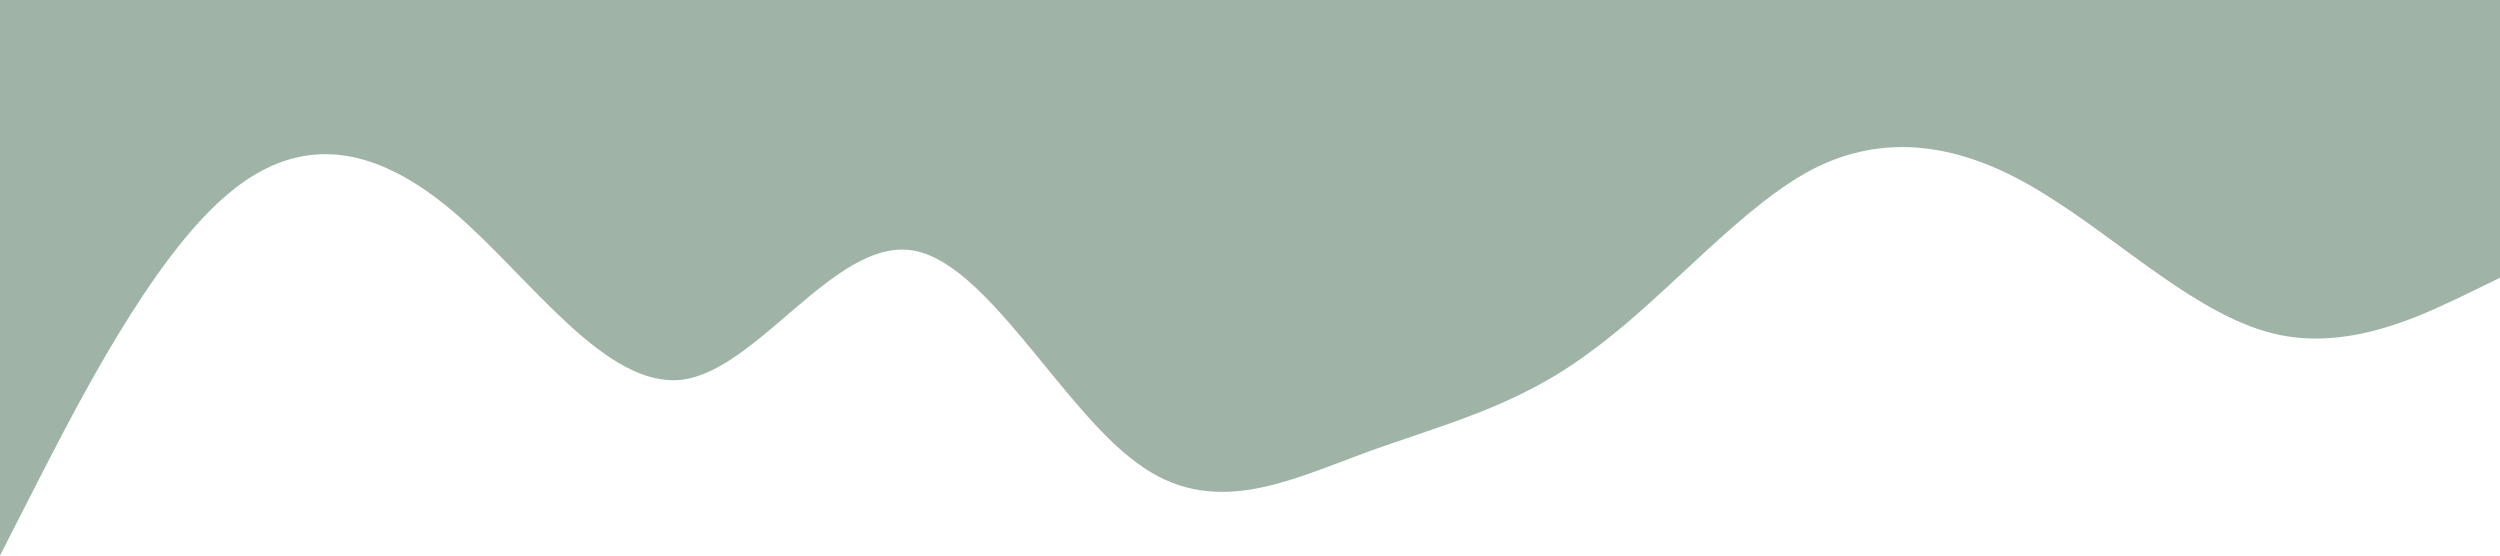
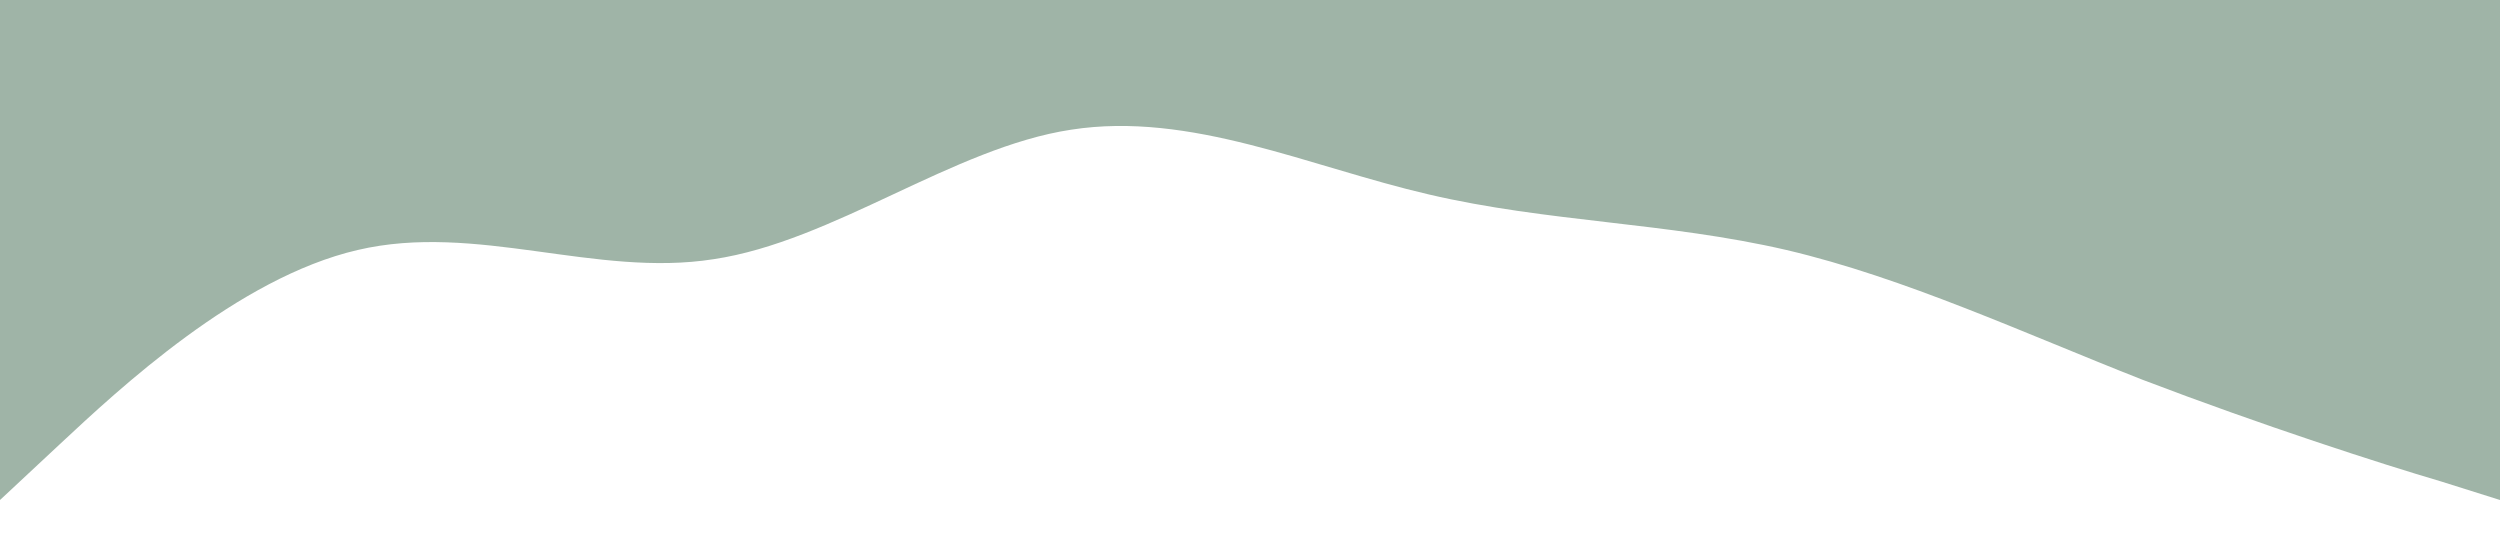
<svg xmlns="http://www.w3.org/2000/svg" viewBox="0 0 1440 320">
-   <path fill="#9FB4A7" fill-opacity="1" d="M0,320L21.8,277.3C43.6,235,87,149,131,112C174.5,75,218,85,262,122.7C305.5,160,349,224,393,218.7C436.4,213,480,139,524,144C567.3,149,611,235,655,266.7C698.2,299,742,277,785,261.3C829.1,245,873,235,916,202.7C960,171,1004,117,1047,96C1090.9,75,1135,85,1178,112C1221.8,139,1265,181,1309,192C1352.7,203,1396,181,1418,170.7L1440,160L1440,0L1418.2,0C1396.4,0,1353,0,1309,0C1265.5,0,1222,0,1178,0C1134.5,0,1091,0,1047,0C1003.6,0,960,0,916,0C872.7,0,829,0,785,0C741.8,0,698,0,655,0C610.9,0,567,0,524,0C480,0,436,0,393,0C349.1,0,305,0,262,0C218.2,0,175,0,131,0C87.3,0,44,0,22,0L0,0Z" />
+   <path fill="#9FB4A7" fill-opacity="1" d="M0,288L34.3,256C68.6,224,137,160,206,144C274.3,128,343,160,411,149.3C480,139,549,85,617,74.7C685.7,64,754,96,823,112C891.4,128,960,128,1029,144C1097.1,160,1166,192,1234,218.7C1302.9,245,1371,267,1406,277.3L1440,288L1440,0L1405.7,0C1371.4,0,1303,0,1234,0C1165.7,0,1097,0,1029,0C960,0,891,0,823,0C754.3,0,686,0,617,0C548.6,0,480,0,411,0C342.9,0,274,0,206,0C137.1,0,69,0,34,0L0,0Z" />
</svg>
